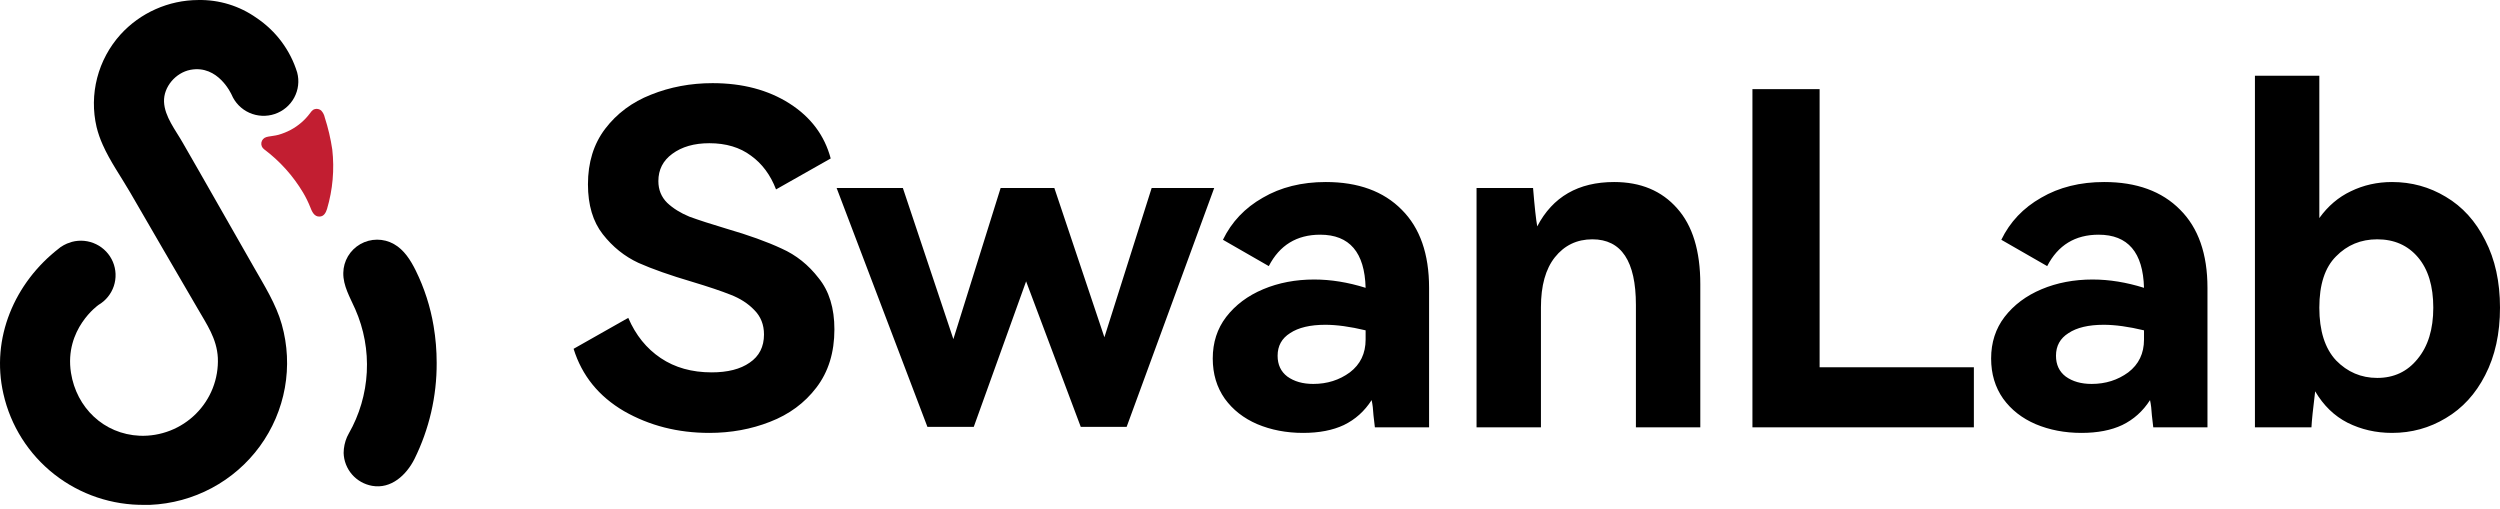
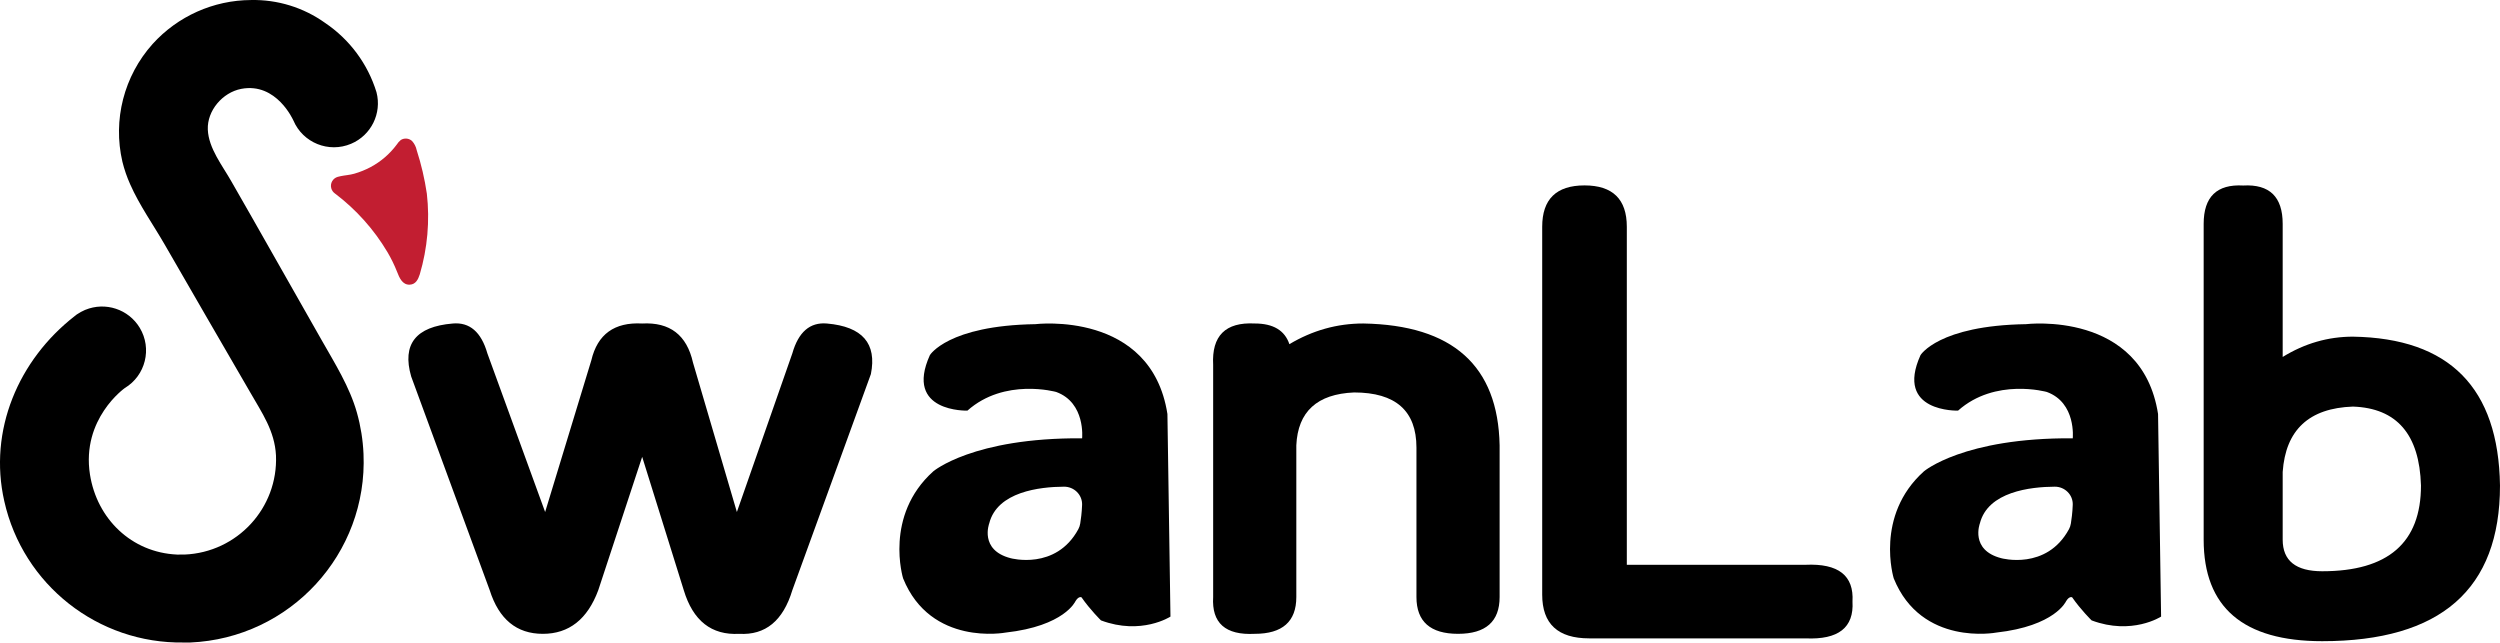
- <svg xmlns="http://www.w3.org/2000/svg" width="231" height="47" viewBox="0 0 231 47" fill="none">
-   <path d="M6.206 22.499C5.99 22.593 5.783 22.706 5.589 22.839L5.526 22.89C5.501 22.905 5.479 22.923 5.458 22.944C1.344 26.123 -0.859 31.25 0.314 36.387C0.976 39.334 2.64 41.963 5.025 43.832C7.41 45.701 10.371 46.696 13.408 46.649H13.872C15.864 46.564 17.81 46.033 19.566 45.095C21.321 44.158 22.841 42.838 24.011 41.234C25.18 39.63 25.97 37.784 26.321 35.834C26.672 33.885 26.574 31.881 26.036 29.974C25.509 28.098 24.413 26.369 23.454 24.683C21.769 21.722 20.08 18.762 18.387 15.803C17.886 14.929 17.379 14.06 16.884 13.186C16.232 12.031 15.21 10.775 15.156 9.406C15.102 8.037 16.224 6.716 17.596 6.452C20.18 5.963 21.393 8.747 21.399 8.744C21.713 9.489 22.299 10.089 23.04 10.421C23.782 10.752 24.622 10.793 25.392 10.532C26.161 10.272 26.803 9.731 27.186 9.019C27.57 8.307 27.668 7.477 27.459 6.696C26.826 4.642 25.504 2.865 23.713 1.663C22.138 0.543 20.241 -0.039 18.305 0.002C16.951 0.009 15.614 0.297 14.38 0.847C13.144 1.396 12.038 2.195 11.131 3.193C10.1 4.338 9.362 5.712 8.978 7.2C8.594 8.689 8.576 10.246 8.925 11.743C9.064 12.305 9.255 12.853 9.494 13.381C10.175 14.914 11.174 16.312 12.016 17.763C13.051 19.546 14.085 21.329 15.119 23.113C16.153 24.898 17.197 26.689 18.25 28.488C19.105 29.977 20.035 31.278 20.129 33.066C20.169 34.02 20.009 34.971 19.661 35.861C19.312 36.751 18.782 37.559 18.104 38.235C17.426 38.911 16.615 39.44 15.721 39.789C14.827 40.138 13.87 40.3 12.91 40.263C9.579 40.114 7.066 37.66 6.559 34.452C5.925 30.401 9.098 28.177 9.098 28.177C9.767 27.786 10.271 27.167 10.516 26.436C10.761 25.704 10.73 24.909 10.431 24.197C10.131 23.486 9.582 22.907 8.885 22.567C8.188 22.227 7.391 22.15 6.642 22.349C6.498 22.39 6.358 22.439 6.221 22.496" fill="black" />
-   <path d="M40.349 33.537C40.35 32.394 40.255 31.253 40.065 30.125C39.768 28.347 39.213 26.621 38.416 25.002C37.938 24.037 37.334 23.073 36.389 22.546C35.916 22.281 35.382 22.143 34.838 22.145C34.295 22.148 33.762 22.29 33.291 22.559C32.82 22.829 32.428 23.215 32.152 23.68C31.877 24.146 31.728 24.674 31.721 25.214C31.695 26.405 32.344 27.477 32.828 28.575C33.633 30.405 33.997 32.395 33.892 34.389C33.787 36.383 33.217 38.325 32.225 40.061C32.164 40.164 32.11 40.271 32.062 40.381C31.861 40.848 31.755 41.35 31.752 41.858C31.773 42.586 32.046 43.285 32.524 43.838C33.003 44.39 33.658 44.762 34.38 44.891C36.147 45.205 37.551 43.886 38.294 42.415C39.659 39.653 40.363 36.615 40.349 33.537Z" fill="black" />
-   <path d="M24.784 12.624C24.726 12.636 24.668 12.65 24.61 12.667C24.494 12.699 24.389 12.764 24.308 12.853C24.227 12.942 24.172 13.052 24.152 13.17C24.131 13.289 24.144 13.41 24.19 13.522C24.236 13.633 24.313 13.729 24.411 13.799C25.859 14.887 27.08 16.244 28.006 17.796C28.258 18.222 28.477 18.667 28.661 19.126C28.815 19.522 29.02 20.04 29.538 20.011C29.942 19.991 30.107 19.649 30.218 19.307C30.746 17.527 30.911 15.66 30.702 13.816C30.553 12.811 30.321 11.82 30.008 10.853C29.96 10.619 29.85 10.402 29.689 10.225C29.586 10.133 29.456 10.076 29.318 10.063C29.18 10.05 29.041 10.082 28.923 10.155C28.811 10.245 28.715 10.353 28.638 10.474C28.164 11.109 27.554 11.631 26.854 12.005C26.5 12.192 26.128 12.341 25.743 12.452C25.422 12.545 25.094 12.559 24.784 12.624Z" fill="#C21E31" />
-   <path d="M77.099 30.437C77.099 32.572 76.543 34.365 75.43 35.816C74.346 37.239 72.918 38.292 71.149 38.975C69.409 39.658 67.54 40 65.542 40C62.631 40 60.006 39.331 57.666 37.993C55.326 36.627 53.77 34.706 53 32.23L58.051 29.37C58.736 30.964 59.735 32.202 61.047 33.084C62.36 33.966 63.929 34.407 65.756 34.407C67.24 34.407 68.41 34.109 69.266 33.511C70.151 32.913 70.593 32.045 70.593 30.907C70.593 29.996 70.293 29.242 69.694 28.644C69.123 28.047 68.396 27.577 67.511 27.235C66.655 26.894 65.471 26.495 63.958 26.04C61.932 25.442 60.277 24.859 58.993 24.29C57.709 23.692 56.61 22.81 55.697 21.643C54.784 20.476 54.327 18.939 54.327 17.032C54.327 15.012 54.855 13.304 55.911 11.909C56.995 10.486 58.408 9.433 60.148 8.75C61.918 8.039 63.815 7.683 65.841 7.683C68.61 7.683 70.978 8.309 72.947 9.561C74.916 10.814 76.186 12.507 76.757 14.642L71.706 17.502C71.192 16.164 70.422 15.125 69.394 14.386C68.367 13.617 67.083 13.233 65.542 13.233C64.144 13.233 63.002 13.56 62.117 14.215C61.261 14.841 60.833 15.68 60.833 16.733C60.833 17.53 61.104 18.199 61.647 18.74C62.189 19.252 62.874 19.679 63.701 20.021C64.557 20.334 65.699 20.704 67.126 21.131C69.18 21.728 70.878 22.34 72.219 22.966C73.561 23.564 74.702 24.475 75.644 25.699C76.614 26.894 77.099 28.474 77.099 30.437ZM97.423 17.374L102.046 31.163L106.412 17.374H112.191L104.1 39.445H99.863L94.812 25.997L89.975 39.445H85.694L77.305 17.374H83.426L88.091 31.334L92.457 17.374H97.423ZM122.502 16.819C125.498 16.819 127.838 17.673 129.522 19.38C131.206 21.059 132.047 23.465 132.047 26.595V39.488H127.039C127.011 39.26 126.969 38.89 126.91 38.378C126.883 37.837 126.825 37.367 126.739 36.969C126.083 37.993 125.227 38.762 124.171 39.274C123.144 39.758 121.889 40 120.404 40C118.863 40 117.451 39.73 116.167 39.189C114.911 38.648 113.913 37.865 113.171 36.841C112.429 35.788 112.058 34.55 112.058 33.127C112.058 31.647 112.472 30.366 113.299 29.285C114.155 28.175 115.297 27.321 116.724 26.723C118.15 26.125 119.719 25.827 121.431 25.827C122.972 25.827 124.556 26.083 126.183 26.595C126.097 23.322 124.7 21.686 121.988 21.686C119.82 21.686 118.236 22.653 117.237 24.589L113 22.155C113.799 20.505 115.026 19.21 116.681 18.27C118.336 17.303 120.276 16.819 122.502 16.819ZM126.183 30.523C124.756 30.181 123.515 30.01 122.459 30.01C121.061 30.01 119.976 30.267 119.206 30.779C118.435 31.263 118.051 31.96 118.051 32.871C118.051 33.696 118.35 34.336 118.949 34.792C119.577 35.247 120.377 35.475 121.346 35.475C122.63 35.475 123.758 35.119 124.727 34.407C125.698 33.668 126.183 32.657 126.183 31.377V30.523ZM149.146 16.819C151.6 16.819 153.541 17.63 154.968 19.252C156.394 20.846 157.108 23.18 157.108 26.254V39.488H151.158V28.175C151.158 24.133 149.817 22.113 147.134 22.113C145.708 22.113 144.552 22.668 143.667 23.777C142.811 24.859 142.383 26.396 142.383 28.388V39.488H136.433V17.374H141.655C141.797 19.11 141.926 20.291 142.041 20.917C143.467 18.185 145.836 16.819 149.146 16.819ZM161.925 8.238H168.132V33.938H182.386V39.488H161.925V8.238ZM194.425 16.819C197.421 16.819 199.762 17.673 201.445 19.38C203.128 21.059 203.97 23.465 203.97 26.595V39.488H198.962C198.933 39.26 198.89 38.89 198.834 38.378C198.805 37.837 198.748 37.367 198.662 36.969C198.007 37.993 197.15 38.762 196.094 39.274C195.067 39.758 193.812 40 192.327 40C190.786 40 189.374 39.73 188.09 39.189C186.834 38.648 185.835 37.865 185.093 36.841C184.352 35.788 183.98 34.55 183.98 33.127C183.98 31.647 184.395 30.366 185.222 29.285C186.078 28.175 187.22 27.321 188.646 26.723C190.072 26.125 191.642 25.827 193.355 25.827C194.896 25.827 196.479 26.083 198.106 26.595C198.02 23.322 196.621 21.686 193.911 21.686C191.742 21.686 190.158 22.653 189.16 24.589L184.922 22.155C185.721 20.505 186.948 19.21 188.603 18.27C190.259 17.303 192.199 16.819 194.425 16.819ZM198.106 30.523C196.68 30.181 195.438 30.01 194.382 30.01C192.983 30.01 191.899 30.267 191.129 30.779C190.358 31.263 189.973 31.96 189.973 32.871C189.973 33.696 190.273 34.336 190.872 34.792C191.5 35.247 192.298 35.475 193.269 35.475C194.553 35.475 195.68 35.119 196.651 34.407C197.621 33.668 198.106 32.657 198.106 31.377V30.523ZM221.026 16.819C222.824 16.819 224.478 17.274 225.992 18.185C227.533 19.096 228.745 20.433 229.63 22.198C230.543 23.962 231 26.04 231 28.431C231 30.822 230.543 32.899 229.63 34.664C228.745 36.4 227.533 37.723 225.992 38.634C224.478 39.545 222.824 40 221.026 40C219.542 40 218.172 39.687 216.917 39.061C215.69 38.435 214.691 37.467 213.921 36.158C213.721 37.78 213.606 38.89 213.578 39.488H208.356V7H214.306V20.149C215.104 19.039 216.075 18.213 217.217 17.673C218.386 17.104 219.657 16.819 221.026 16.819ZM219.657 34.92C221.198 34.92 222.439 34.336 223.381 33.169C224.35 32.003 224.836 30.423 224.836 28.431C224.836 26.439 224.365 24.887 223.424 23.777C222.482 22.668 221.225 22.113 219.657 22.113C218.143 22.113 216.874 22.639 215.847 23.692C214.82 24.717 214.306 26.296 214.306 28.431C214.306 30.565 214.82 32.188 215.847 33.297C216.902 34.379 218.172 34.92 219.657 34.92Z" fill="black" />
+ <svg xmlns="http://www.w3.org/2000/svg" id="_图层_1" data-name="图层_1" viewBox="0 0 357.718 91.939">
+   <defs>
+     <style>
+       .cls-1 {
+         fill: #c21e31;
+       }
+     </style>
+   </defs>
+   <path d="M12.176,44.343c-.425.184-.83.408-1.212.667l-.123.102c-.048.03-.093.064-.135.102C2.637,51.487-1.685,61.59.615,71.718c2.681,11.967,13.409,20.409,25.69,20.217h.91c14.315-.617,25.418-12.704,24.799-26.995-.086-1.986-.4-3.955-.937-5.868-1.03-3.694-3.181-7.103-5.066-10.426-3.306-5.838-6.618-11.672-9.938-17.502-.985-1.723-1.979-3.435-2.95-5.158-1.278-2.274-3.281-4.75-3.388-7.45-.106-2.696,2.091-5.301,4.786-5.821,5.07-.963,7.448,4.523,7.458,4.519,1.355,3.198,5.05,4.693,8.252,3.341,2.879-1.216,4.428-4.356,3.64-7.376-1.242-4.049-3.837-7.55-7.352-9.92C43.43,1.072,39.709-.077,35.911.004c-5.367.029-10.474,2.311-14.071,6.287-4.104,4.579-5.718,10.866-4.326,16.851.272,1.106.646,2.186,1.112,3.227,1.335,3.025,3.3,5.776,4.949,8.638l6.088,10.544c2.028,3.517,4.076,7.046,6.141,10.593,1.676,2.933,3.502,5.497,3.686,9.022.31,7.524-5.547,13.874-13.083,14.184-.359.015-.718.015-1.076.002-6.534-.296-11.465-5.133-12.458-11.455-1.247-7.981,4.98-12.369,4.98-12.369,2.977-1.792,3.936-5.654,2.141-8.627-1.605-2.658-4.913-3.749-7.788-2.567" />
+   <path class="cls-1" d="M48.703,25.216c-.124.022-.246.052-.366.087-.712.194-1.131.927-.937,1.638.082.3.266.562.521.74,3.029,2.286,5.583,5.138,7.521,8.398.525.896.985,1.828,1.366,2.794.325.831.752,1.919,1.835,1.858.843-.039,1.192-.757,1.423-1.48,1.105-3.74,1.447-7.659,1.011-11.534-.311-2.111-.796-4.192-1.451-6.223-.1-.492-.331-.949-.669-1.321-.441-.399-1.093-.459-1.6-.148-.235.189-.436.418-.597.674-.992,1.331-2.266,2.428-3.731,3.211-.737.392-1.519.707-2.321.94-.676.196-1.358.226-2.005.363h0Z" />
+   <path d="M118.33,46.291c-2.428-.216-4.08,1.208-4.958,4.276l-7.934,22.695-6.281-21.38c-.883-3.947-3.306-5.807-7.272-5.592-3.967-.216-6.394,1.537-7.272,5.263l-6.611,21.709-8.264-22.695c-.883-3.068-2.536-4.492-4.958-4.276-5.289.442-7.272,2.96-5.95,7.565l11.239,30.589c1.322,4.163,3.853,6.249,7.603,6.249,3.745,0,6.389-2.087,7.934-6.249l6.281-19.077,5.95,19.077c1.322,4.383,3.967,6.465,7.934,6.249,3.745.216,6.281-1.866,7.603-6.249l11.239-30.918c.878-4.383-1.214-6.794-6.281-7.236Z" />
+   <path d="M195.073,46.287c-3.75,0-7.272.987-10.578,2.96-.661-1.974-2.314-2.96-4.958-2.96-4.189-.216-6.173,1.758-5.95,5.921v33.221c-.223,3.725,1.761,5.479,5.95,5.263,3.967,0,5.95-1.758,5.95-5.263v-21.709c.217-4.821,2.975-7.344,8.264-7.565,5.95,0,8.925,2.631,8.925,7.894v21.38c0,3.505,1.983,5.263,5.95,5.263s5.95-1.758,5.95-5.263v-21.709c-.223-11.399-6.725-17.211-19.503-17.433Z" />
+   <path d="M258.34,80.814h-25.563v-48.363c0-3.948-2.018-5.922-6.054-5.922s-6.054,1.974-6.054,5.922v52.64c0,4.17,2.239,6.251,6.727,6.251h30.945c4.709.216,6.948-1.538,6.727-5.264.221-3.726-2.018-5.48-6.727-5.264Z" />
+   <path d="M336.674,48.171c-3.563,0-6.91.968-10.051,2.905v-19.044c0-3.873-1.885-5.699-5.654-5.487-3.769-.212-5.653,1.614-5.653,5.487v45.188c0,9.683,5.653,14.525,16.96,14.525,16.96,0,25.441-7.424,25.441-22.271-.212-13.985-7.224-21.086-21.044-21.303ZM332.277,81.739c-3.769,0-5.654-1.503-5.654-4.519v-9.683c.416-6.022,3.769-9.143,10.051-9.36,6.282.217,9.525,3.984,9.737,11.297,0,8.18-4.711,12.265-14.134,12.265Z" />
+   <path d="M289.897,46.384c-12.53.193-15.095,4.429-15.095,4.429-3.725,8.232,5.37,7.943,5.37,7.943,5.322-4.742,12.7-2.672,12.7-2.672,4.233,1.54,3.713,6.631,3.713,6.631-15.639-.108-21.299,4.73-21.299,4.73-7.076,6.354-4.318,15.308-4.318,15.308,3.955,9.784,14.659,7.762,14.659,7.762,8.455-.939,10.003-4.489,10.003-4.489.484-.794.871-.554.871-.554,1.234,1.781,2.782,3.298,2.782,3.298,5.769,2.166,9.942-.542,9.942-.542l-.435-28.992c-2.322-14.875-18.893-12.853-18.893-12.853ZM296.314,74.908c-.046.278-.131.554-.265.802-3.216,5.946-9.683,4.164-9.683,4.164-4.524-1.155-3.072-4.982-3.072-4.982,1.145-4.538,7.236-5.236,10.716-5.254,1.439-.007,2.622,1.159,2.573,2.59-.038,1.128-.178,2.131-.268,2.68Z" />
+   <path d="M148.15,46.384c-12.53.193-15.095,4.429-15.095,4.429-3.725,8.232,5.37,7.943,5.37,7.943,5.322-4.742,12.7-2.672,12.7-2.672,4.233,1.54,3.713,6.631,3.713,6.631-15.639-.108-21.299,4.73-21.299,4.73-7.076,6.354-4.318,15.308-4.318,15.308,3.955,9.784,14.659,7.762,14.659,7.762,8.454-.939,10.003-4.489,10.003-4.489.484-.794.871-.554.871-.554,1.234,1.781,2.782,3.298,2.782,3.298,5.769,2.166,9.942-.542,9.942-.542l-.435-28.992c-2.322-14.875-18.893-12.853-18.893-12.853ZM154.567,74.905c-.046.28-.132.557-.267.806-3.216,5.943-9.682,4.162-9.682,4.162-4.524-1.155-3.072-4.982-3.072-4.982,1.143-4.532,7.218-5.234,10.7-5.253,1.447-.008,2.638,1.166,2.588,2.606-.039,1.12-.178,2.116-.267,2.662Z" />
</svg>
